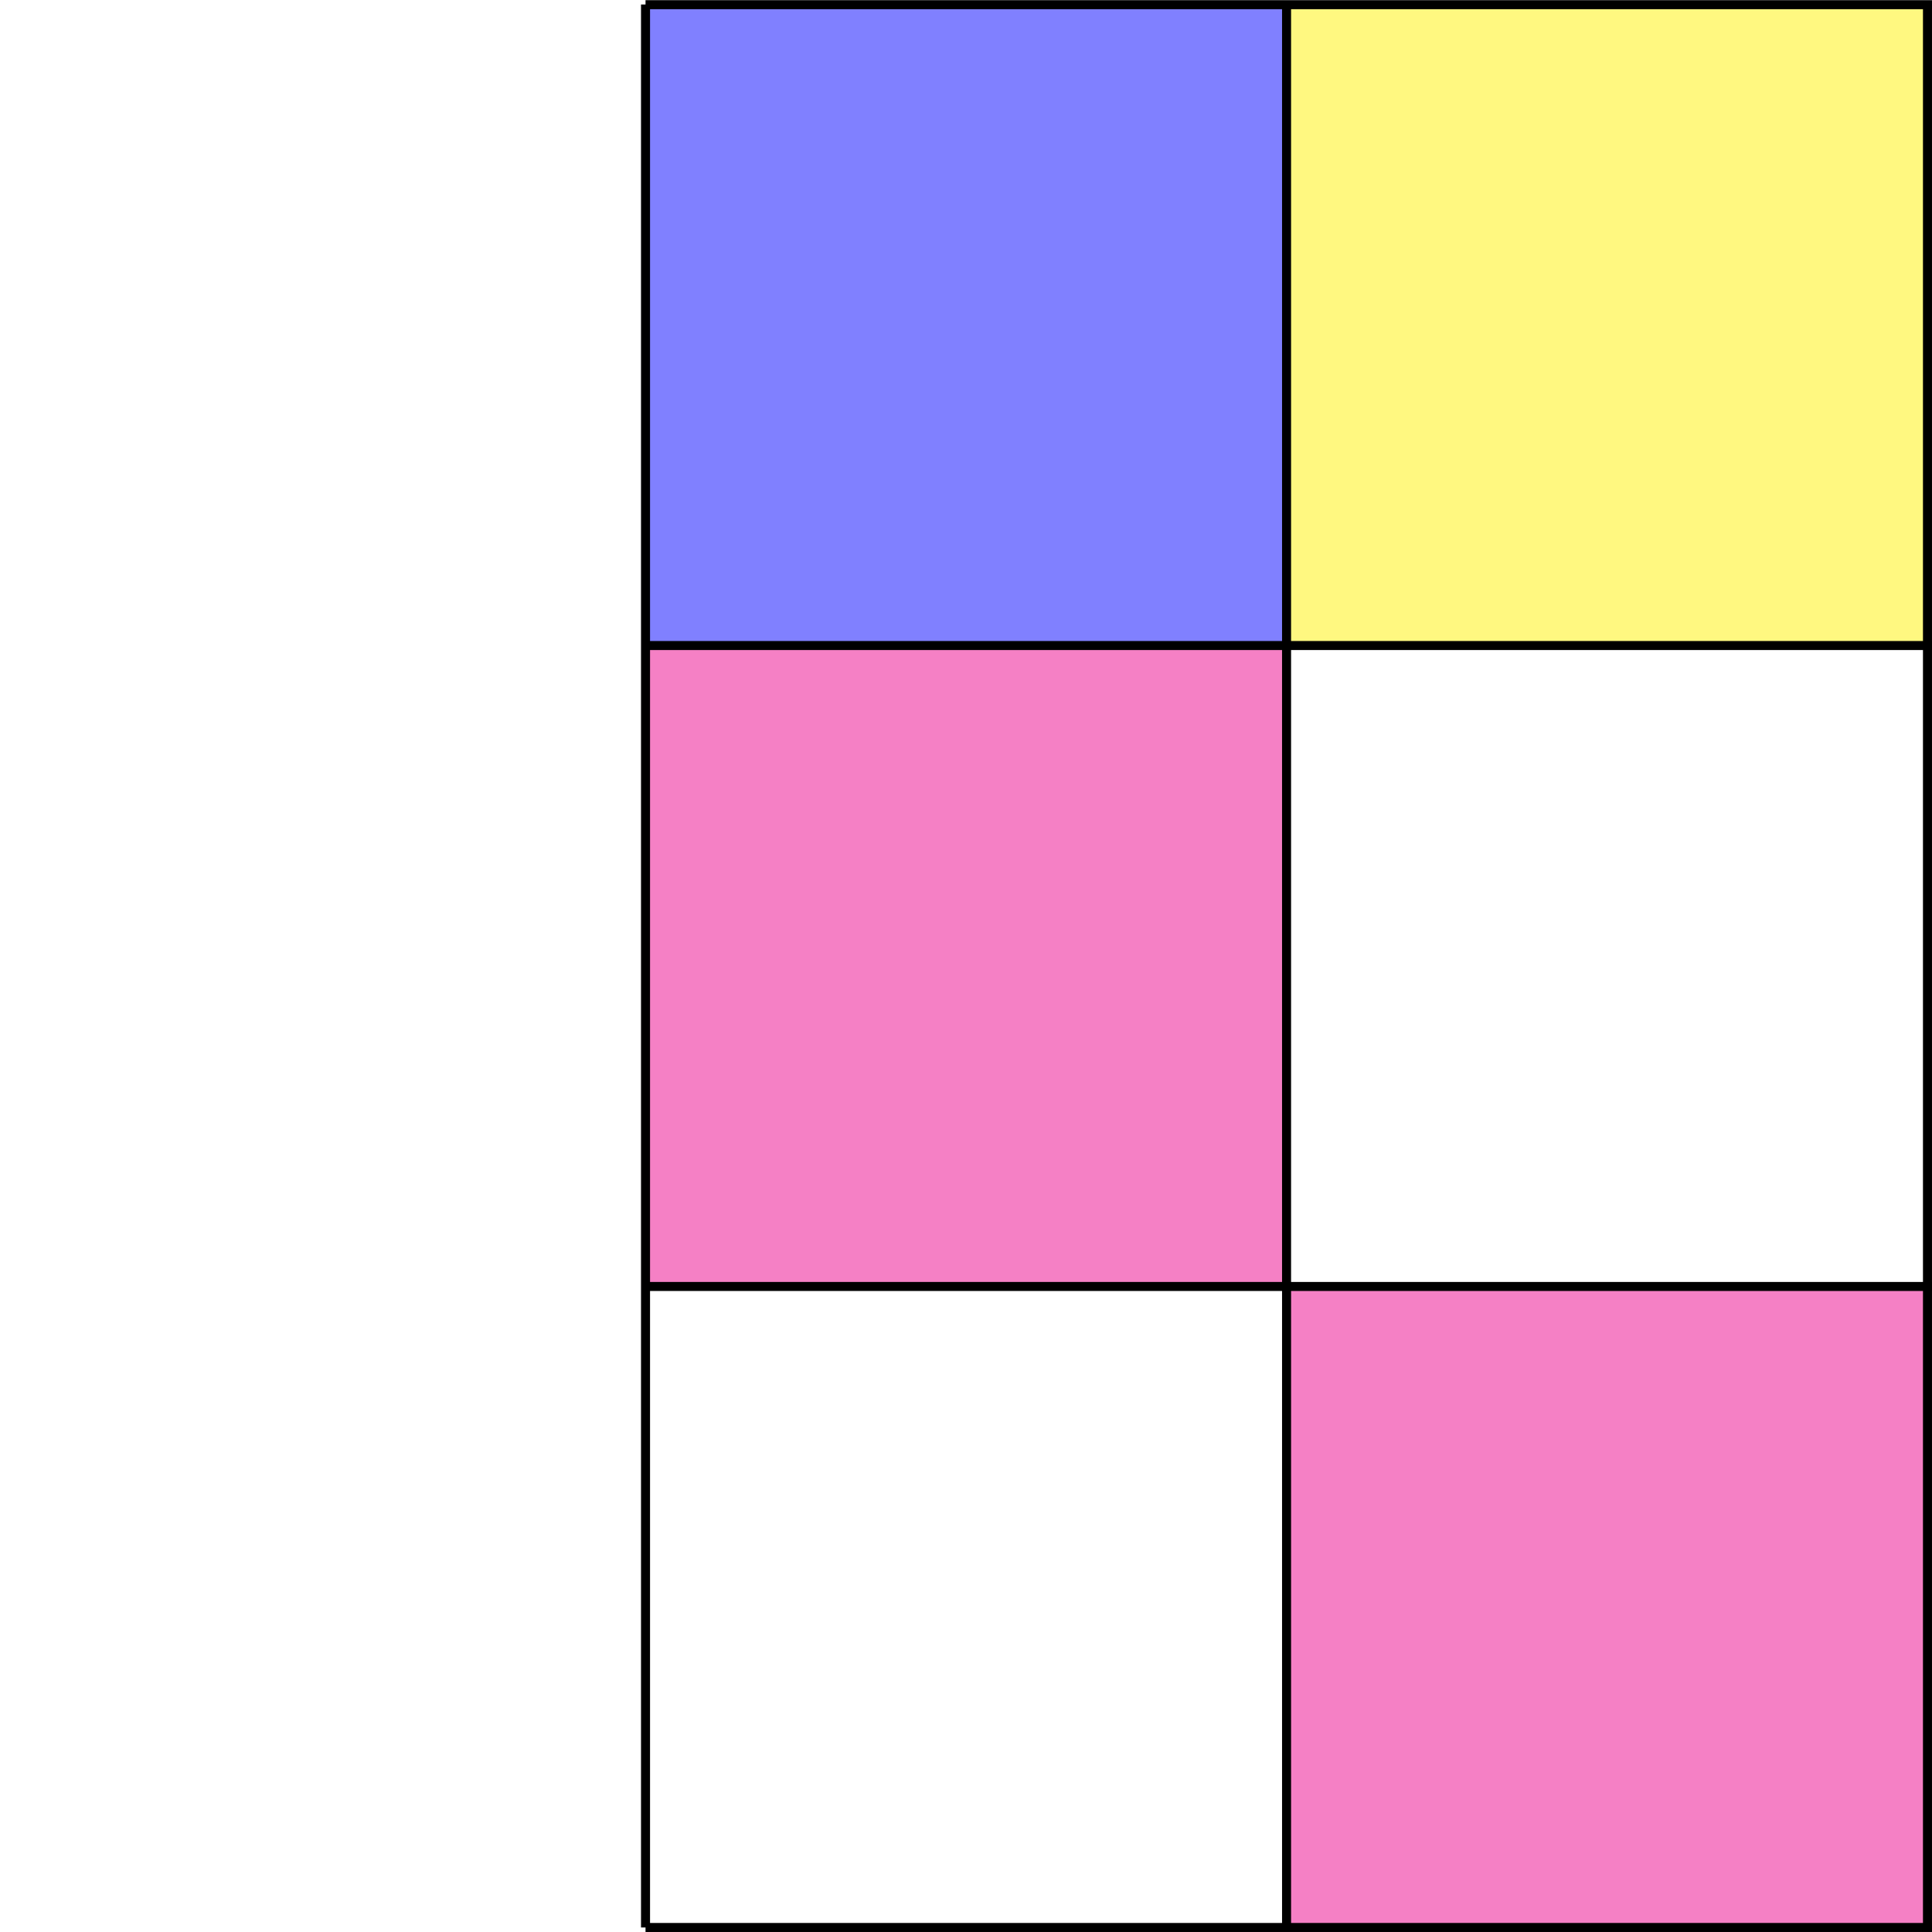
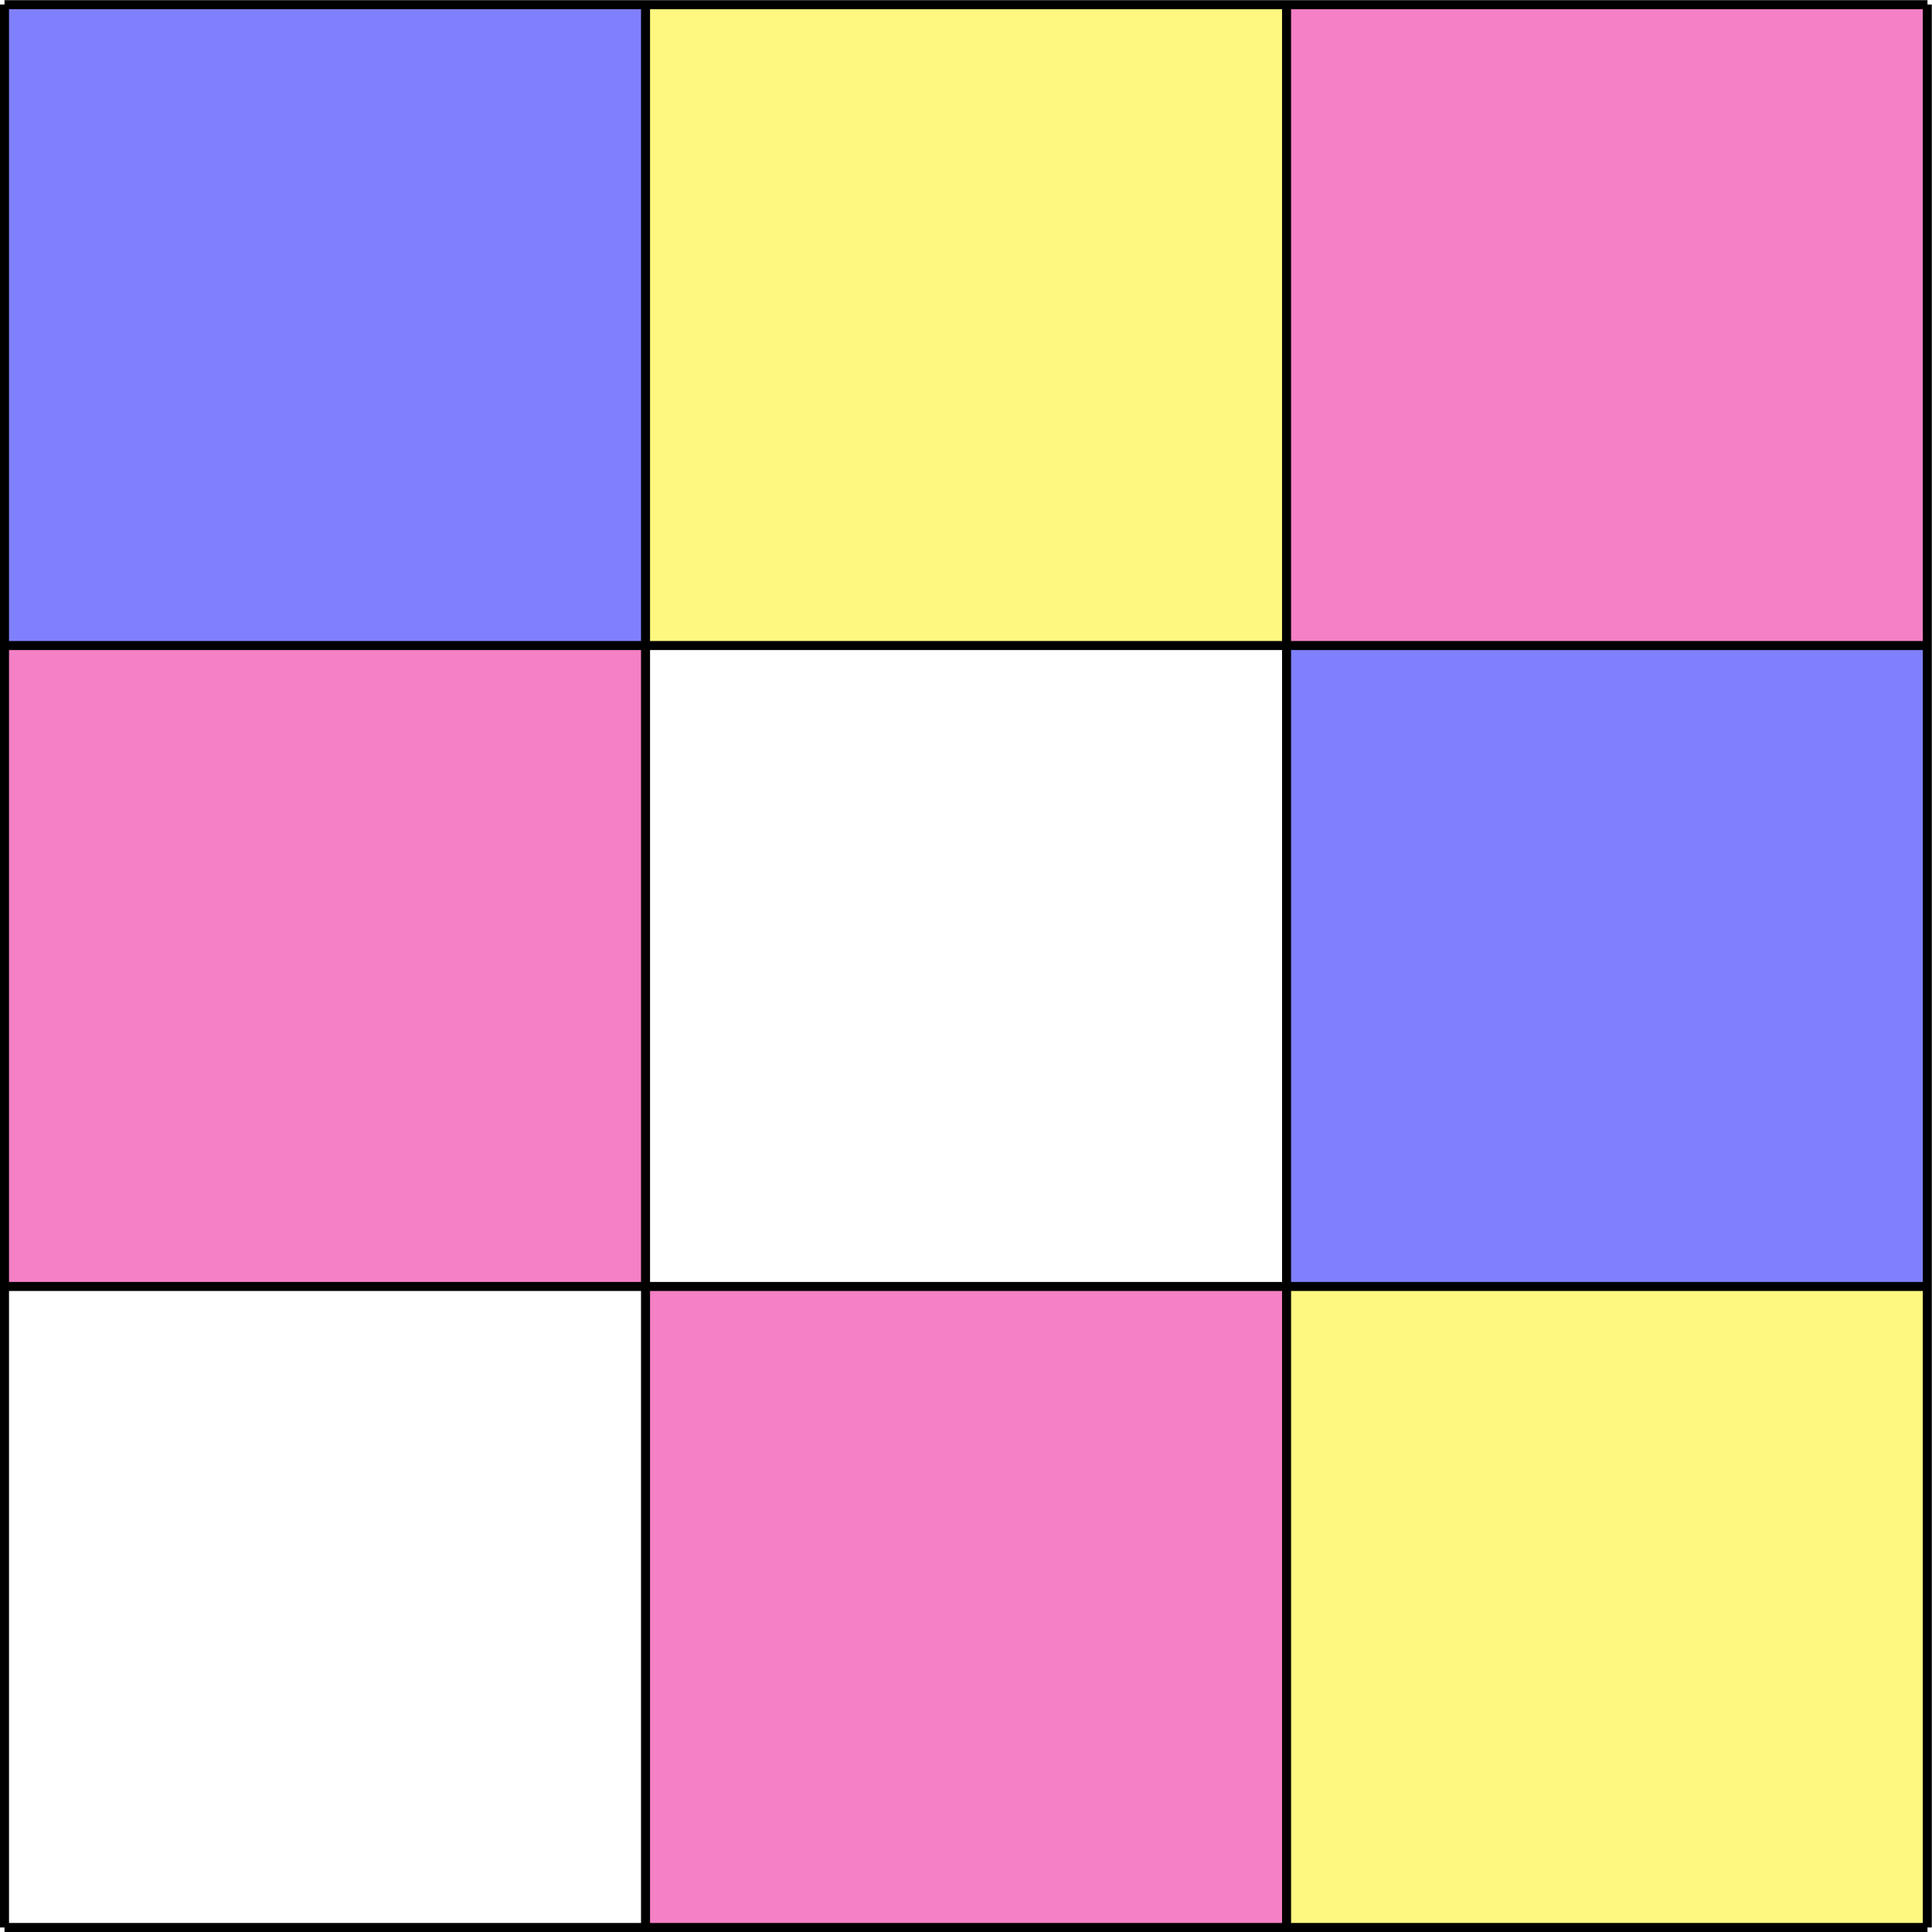
<svg xmlns="http://www.w3.org/2000/svg" width="85.438pt" height="85.438pt" viewBox="0 0 85.438 85.438">
  <defs>
    <clipPath id="clip-0">
-       <path clip-rule="nonzero" d="M 85 28 L 85.438 28 L 85.438 57 L 85 57 Z M 85 28 " />
+       <path clip-rule="nonzero" d="M 56 28 L 85.438 28 L 85.438 57 L 56 57 Z M 56 28 " />
    </clipPath>
    <clipPath id="clip-1">
+       <path clip-rule="nonzero" d="M 56 56 L 85.438 56 L 85.438 85.438 L 56 85.438 Z M 56 56 " />
+     </clipPath>
+     <clipPath id="clip-2">
+       <path clip-rule="nonzero" d="M 28 56 L 57 56 L 57 85.438 L 28 85.438 Z M 28 56 " />
+     </clipPath>
+     <clipPath id="clip-3">
      <path clip-rule="nonzero" d="M 56 0 L 85.438 0 L 85.438 29 L 56 29 Z M 56 0 " />
    </clipPath>
-     <clipPath id="clip-2">
-       <path clip-rule="nonzero" d="M 85 56 L 85.438 56 L 85.438 85.438 L 85 85.438 Z M 85 56 " />
-     </clipPath>
-     <clipPath id="clip-3">
-       <path clip-rule="nonzero" d="M 56 56 L 85.438 56 L 85.438 85.438 L 56 85.438 Z M 56 56 " />
-     </clipPath>
    <clipPath id="clip-4">
-       <path clip-rule="nonzero" d="M 85 0 L 85.438 0 L 85.438 29 L 85 29 Z M 85 0 " />
-     </clipPath>
-     <clipPath id="clip-5">
-       <path clip-rule="nonzero" d="M 28 0 L 85.438 0 L 85.438 85.438 L 28 85.438 Z M 28 0 " />
+       <path clip-rule="nonzero" d="M 0 0 L 85.438 0 L 85.438 85.438 L 0 85.438 Z M 0 0 " />
    </clipPath>
  </defs>
-   <path fill-rule="nonzero" fill="rgb(50%, 50%, 100%)" fill-opacity="1" d="M 28.547 28.547 L 28.547 0.199 L 56.895 0.199 L 56.895 28.547 Z M 28.547 28.547 " />
+   <path fill-rule="nonzero" fill="rgb(50%, 50%, 100%)" fill-opacity="1" d="M 0.199 28.547 L 0.199 0.199 L 28.547 0.199 L 28.547 28.547 Z M 0.199 28.547 " />
  <g clip-path="url(#clip-0)">
-     <path fill-rule="nonzero" fill="rgb(50%, 50%, 100%)" fill-opacity="1" d="M 85.238 56.891 L 85.238 28.547 L 113.586 28.547 L 113.586 56.891 Z M 85.238 56.891 " />
+     <path fill-rule="nonzero" fill="rgb(50%, 50%, 100%)" fill-opacity="1" d="M 56.895 56.891 L 56.895 28.547 L 85.238 28.547 L 85.238 56.891 Z M 56.895 56.891 " />
  </g>
+   <path fill-rule="nonzero" fill="rgb(100%, 97.449%, 50%)" fill-opacity="1" d="M 28.547 28.547 L 28.547 0.199 L 56.895 0.199 L 56.895 28.547 Z M 28.547 28.547 " />
  <g clip-path="url(#clip-1)">
-     <path fill-rule="nonzero" fill="rgb(100%, 97.449%, 50%)" fill-opacity="1" d="M 56.895 28.547 L 56.895 0.199 L 85.238 0.199 L 85.238 28.547 Z M 56.895 28.547 " />
+     <path fill-rule="nonzero" fill="rgb(100%, 97.449%, 50%)" fill-opacity="1" d="M 56.895 85.238 L 56.895 56.891 L 85.238 56.891 L 85.238 85.238 Z M 56.895 85.238 " />
  </g>
+   <path fill-rule="nonzero" fill="rgb(96.274%, 50%, 77.449%)" fill-opacity="1" d="M 0.199 56.891 L 0.199 28.547 L 28.547 28.547 L 28.547 56.891 Z M 0.199 56.891 " />
  <g clip-path="url(#clip-2)">
-     <path fill-rule="nonzero" fill="rgb(100%, 97.449%, 50%)" fill-opacity="1" d="M 85.238 85.238 L 85.238 56.891 L 113.586 56.891 L 113.586 85.238 Z M 85.238 85.238 " />
+     <path fill-rule="nonzero" fill="rgb(96.274%, 50%, 77.449%)" fill-opacity="1" d="M 28.547 85.238 L 28.547 56.891 L 56.895 56.891 L 56.895 85.238 Z M 28.547 85.238 " />
  </g>
-   <path fill-rule="nonzero" fill="rgb(96.274%, 50%, 77.449%)" fill-opacity="1" d="M 28.547 56.891 L 28.547 28.547 L 56.895 28.547 L 56.895 56.891 Z M 28.547 56.891 " />
  <g clip-path="url(#clip-3)">
-     <path fill-rule="nonzero" fill="rgb(96.274%, 50%, 77.449%)" fill-opacity="1" d="M 56.895 85.238 L 56.895 56.891 L 85.238 56.891 L 85.238 85.238 Z M 56.895 85.238 " />
+     <path fill-rule="nonzero" fill="rgb(96.274%, 50%, 77.449%)" fill-opacity="1" d="M 56.895 28.547 L 56.895 0.199 L 85.238 0.199 L 85.238 28.547 Z M 56.895 28.547 " />
  </g>
  <g clip-path="url(#clip-4)">
-     <path fill-rule="nonzero" fill="rgb(96.274%, 50%, 77.449%)" fill-opacity="1" d="M 85.238 28.547 L 85.238 0.199 L 113.586 0.199 L 113.586 28.547 Z M 85.238 28.547 " />
-   </g>
-   <g clip-path="url(#clip-5)">
-     <path fill="none" stroke-width="0.399" stroke-linecap="butt" stroke-linejoin="miter" stroke="rgb(0%, 0%, 0%)" stroke-opacity="1" stroke-miterlimit="10" d="M 0.001 0.001 L 85.04 0.001 M 0.001 28.348 L 85.04 28.348 M 0.001 56.692 L 85.04 56.692 M 0.001 85.032 L 85.04 85.032 M 0.001 0.001 L 0.001 85.04 M 28.349 0.001 L 28.349 85.04 M 56.692 0.001 L 56.692 85.04 M 85.032 0.001 L 85.032 85.04 " transform="matrix(1, 0, 0, -1, 28.546, 85.239)" />
+     <path fill="none" stroke-width="0.399" stroke-linecap="butt" stroke-linejoin="miter" stroke="rgb(0%, 0%, 0%)" stroke-opacity="1" stroke-miterlimit="10" d="M 0 0.001 L 85.039 0.001 M 0 28.348 L 85.039 28.348 M 0 56.692 L 85.039 56.692 M 0 85.032 L 85.039 85.032 M 0 0.001 L 0 85.04 M 28.348 0.001 L 28.348 85.04 M 56.696 0.001 L 56.696 85.04 M 85.031 0.001 L 85.031 85.04 " transform="matrix(1, 0, 0, -1, 0.199, 85.239)" />
  </g>
</svg>
